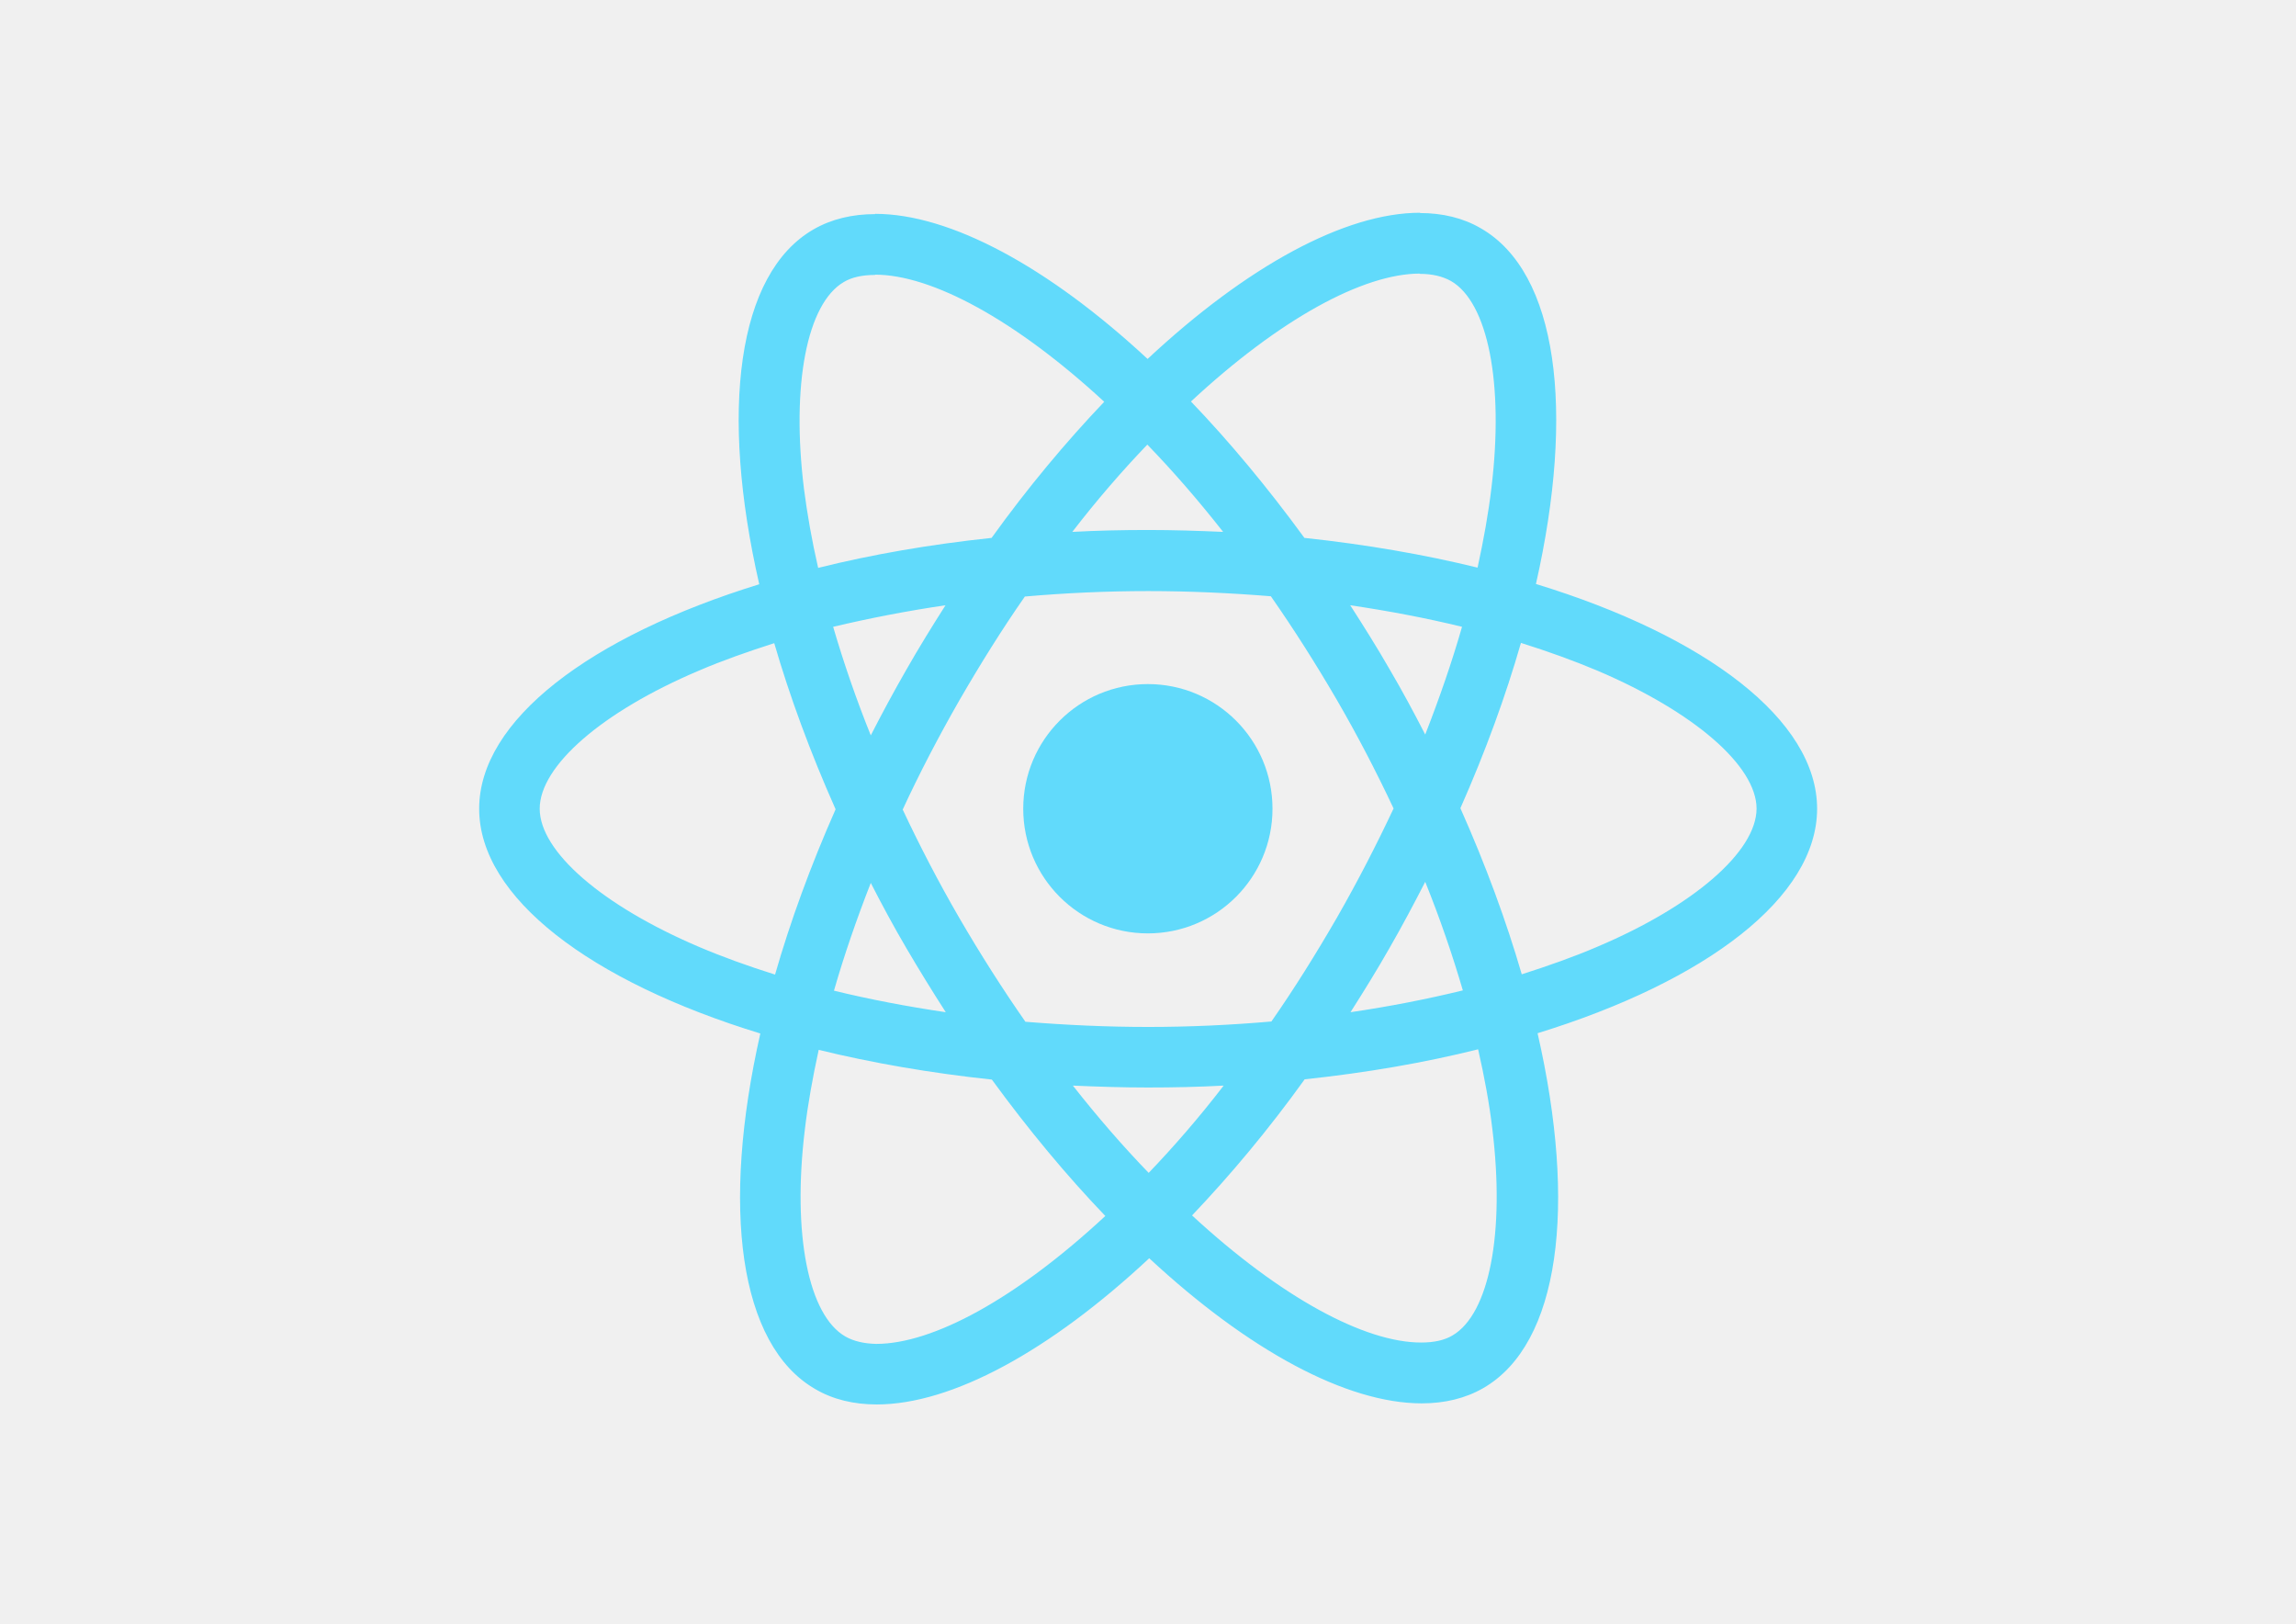
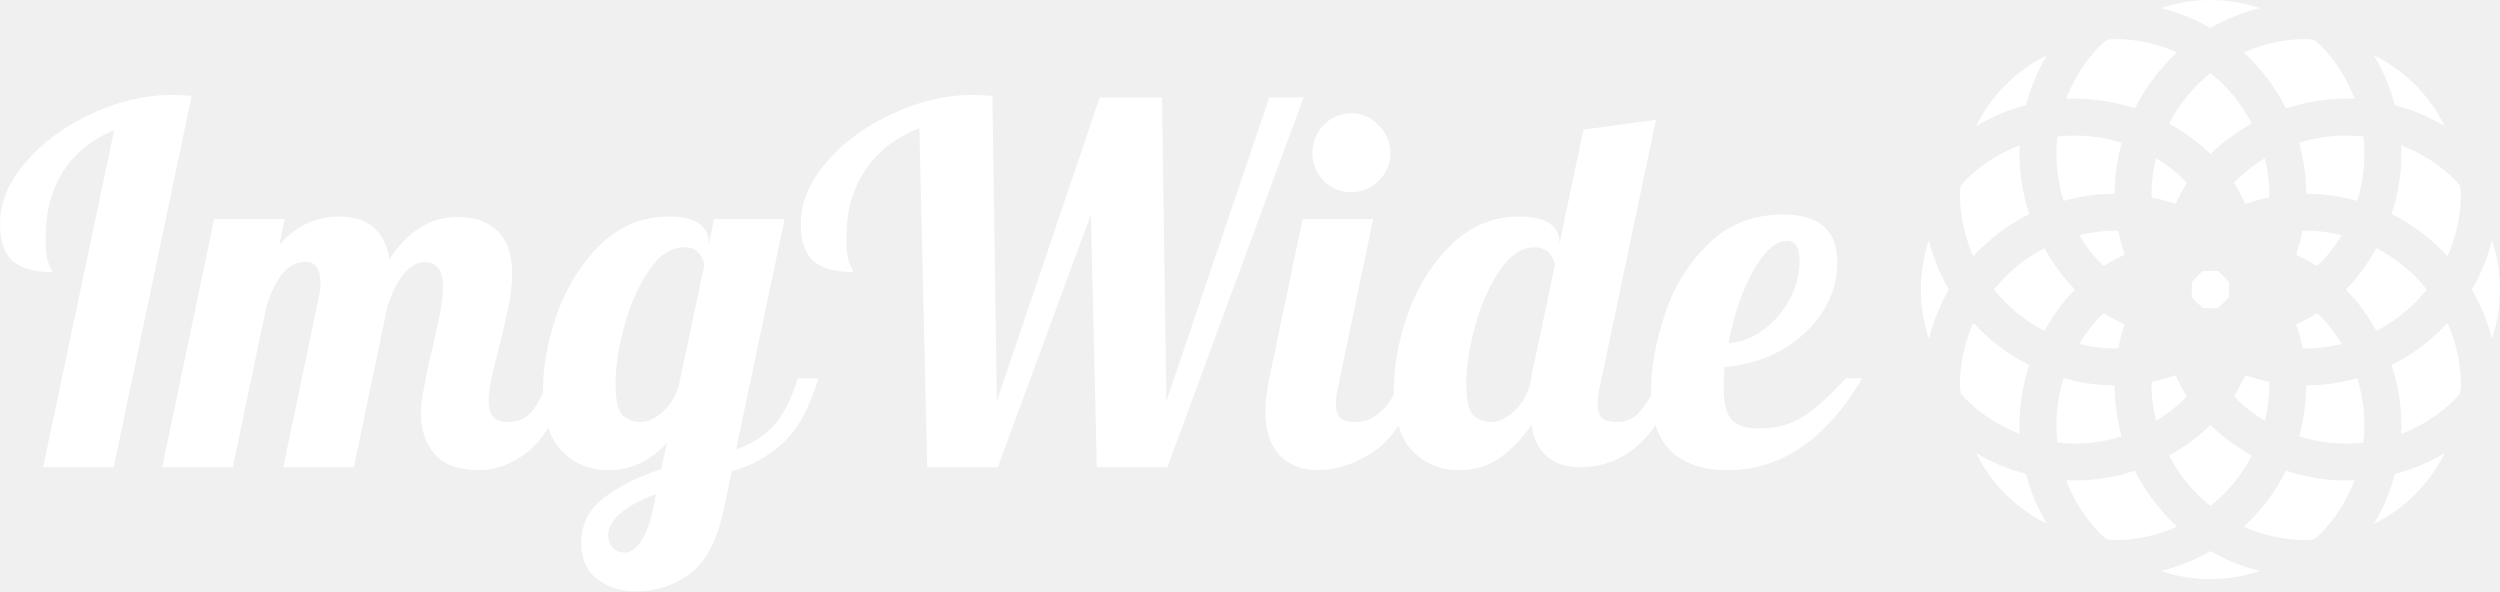
- <svg xmlns="http://www.w3.org/2000/svg" viewBox="0 0 841.9 595.3">
-   <g fill="#61DAFB">
-     <path d="M666.3 296.5c0-32.5-40.7-63.3-103.1-82.4 14.4-63.6 8-114.2-20.2-130.4-6.5-3.8-14.1-5.6-22.4-5.6v22.3c4.6 0 8.3.9 11.4 2.6 13.6 7.8 19.5 37.5 14.9 75.7-1.1 9.4-2.9 19.3-5.1 29.4-19.6-4.8-41-8.5-63.5-10.9-13.5-18.5-27.5-35.3-41.6-50 32.6-30.3 63.2-46.9 84-46.9V78c-27.5 0-63.5 19.6-99.9 53.6-36.4-33.8-72.4-53.2-99.9-53.2v22.3c20.7 0 51.4 16.5 84 46.6-14 14.7-28 31.4-41.3 49.9-22.6 2.4-44 6.1-63.6 11-2.3-10-4-19.7-5.2-29-4.7-38.2 1.1-67.9 14.6-75.8 3-1.8 6.9-2.6 11.5-2.6V78.5c-8.4 0-16 1.8-22.6 5.6-28.1 16.2-34.4 66.7-19.9 130.1-62.2 19.2-102.7 49.9-102.7 82.3 0 32.5 40.7 63.3 103.1 82.4-14.4 63.6-8 114.2 20.2 130.4 6.5 3.8 14.1 5.6 22.5 5.6 27.5 0 63.5-19.6 99.9-53.6 36.4 33.8 72.4 53.2 99.9 53.2 8.4 0 16-1.8 22.6-5.6 28.1-16.2 34.4-66.7 19.9-130.1 62-19.1 102.5-49.9 102.5-82.3zm-130.2-66.7c-3.7 12.9-8.3 26.2-13.5 39.5-4.1-8-8.4-16-13.1-24-4.6-8-9.5-15.8-14.4-23.4 14.2 2.1 27.9 4.7 41 7.9zm-45.8 106.5c-7.8 13.5-15.8 26.3-24.1 38.2-14.9 1.3-30 2-45.2 2-15.1 0-30.2-.7-45-1.9-8.3-11.9-16.4-24.6-24.2-38-7.6-13.1-14.5-26.4-20.8-39.8 6.2-13.4 13.2-26.8 20.7-39.9 7.8-13.5 15.8-26.3 24.1-38.2 14.9-1.3 30-2 45.2-2 15.1 0 30.2.7 45 1.9 8.3 11.9 16.4 24.6 24.2 38 7.6 13.1 14.5 26.4 20.8 39.8-6.3 13.4-13.2 26.8-20.7 39.9zm32.3-13c5.4 13.4 10 26.8 13.8 39.8-13.1 3.2-26.9 5.9-41.2 8 4.9-7.7 9.8-15.6 14.4-23.7 4.6-8 8.9-16.1 13-24.1zM421.2 430c-9.3-9.6-18.6-20.3-27.8-32 9 .4 18.2.7 27.5.7 9.4 0 18.7-.2 27.8-.7-9 11.7-18.3 22.4-27.5 32zm-74.4-58.9c-14.2-2.1-27.9-4.7-41-7.9 3.7-12.9 8.3-26.2 13.5-39.5 4.1 8 8.4 16 13.1 24 4.7 8 9.5 15.8 14.4 23.4zM420.7 163c9.3 9.6 18.6 20.3 27.8 32-9-.4-18.2-.7-27.5-.7-9.4 0-18.7.2-27.8.7 9-11.7 18.3-22.4 27.5-32zm-74 58.9c-4.9 7.7-9.8 15.6-14.4 23.7-4.6 8-8.9 16-13 24-5.4-13.4-10-26.8-13.8-39.8 13.1-3.1 26.9-5.8 41.2-7.9zm-90.5 125.2c-35.4-15.1-58.3-34.9-58.3-50.6 0-15.7 22.9-35.6 58.3-50.6 8.6-3.7 18-7 27.7-10.1 5.7 19.6 13.2 40 22.5 60.9-9.2 20.8-16.6 41.1-22.2 60.6-9.9-3.1-19.3-6.5-28-10.2zM310 490c-13.6-7.8-19.5-37.5-14.9-75.7 1.1-9.4 2.9-19.3 5.1-29.4 19.6 4.8 41 8.5 63.5 10.9 13.5 18.5 27.5 35.3 41.6 50-32.6 30.3-63.2 46.9-84 46.9-4.5-.1-8.3-1-11.3-2.7zm237.2-76.2c4.7 38.2-1.1 67.9-14.6 75.8-3 1.8-6.9 2.6-11.5 2.6-20.7 0-51.4-16.5-84-46.6 14-14.7 28-31.4 41.3-49.9 22.6-2.4 44-6.1 63.6-11 2.3 10.1 4.1 19.8 5.2 29.1zm38.5-66.7c-8.6 3.7-18 7-27.7 10.1-5.7-19.6-13.2-40-22.5-60.9 9.2-20.8 16.6-41.1 22.2-60.6 9.9 3.1 19.3 6.5 28.1 10.2 35.4 15.1 58.3 34.9 58.3 50.6-.1 15.7-23 35.6-58.4 50.6zM320.8 78.4z" />
-     <circle cx="420.9" cy="296.5" r="45.7" />
-     <path d="M520.5 78.1z" />
+ <svg xmlns="http://www.w3.org/2000/svg" viewBox="-3437.542 -1408.001 9946.12 2352.368">
+   <g transform="matrix(30.325, 0, 0, 30.325, 3825.141, -1787.443)">
+     <g>
+       <path d="M74.265,60.41c0.964,2.929,1.401,5.966,1.261,9.015c2.584-0.989,5.013-2.49,7.095-4.572c0.244-0.244,0.41-0.527,0.637-0.78   c0.018-0.341,0.105-0.659,0.105-1.004c0-2.924-0.646-5.691-1.764-8.203C79.522,57.139,77.045,59.022,74.265,60.41z" style="fill: #ffffff;" />
+       <path d="M54.863,81.605c2.509,1.112,5.276,1.759,8.2,1.759c0.349,0,0.664-0.085,1.004-0.103c0.253-0.227,0.541-0.393,0.781-0.637   c2.08-2.085,3.585-4.516,4.572-7.104c-3.049,0.14-6.086-0.292-9.01-1.257C59.022,77.049,57.137,79.528,54.863,81.605z" style="fill: #ffffff;" />
+       <path d="M40.588,74.265c-2.925,0.965-5.965,1.396-9.013,1.257c0.988,2.588,2.49,5.023,4.573,7.104   c0.242,0.244,0.528,0.41,0.779,0.637c0.339,0.018,0.661,0.103,1.003,0.103c2.926,0,5.691-0.646,8.202-1.759   C43.861,79.528,41.976,77.049,40.588,74.265z" style="fill: #ffffff;" />
+       <path d="M26.731,60.41c-2.781-1.388-5.26-3.271-7.337-5.545c-1.112,2.512-1.758,5.279-1.758,8.203c0,0.345,0.085,0.663,0.1,1.004   c0.229,0.253,0.395,0.536,0.639,0.78c2.082,2.082,4.515,3.583,7.098,4.572C25.333,66.376,25.767,63.339,26.731,60.41z" style="fill: #ffffff;" />
+       <path d="M26.731,40.592c-0.964-2.929-1.398-5.966-1.259-9.016c-2.583,0.989-5.014,2.491-7.098,4.572   c-0.244,0.245-0.41,0.528-0.639,0.781c-0.015,0.341-0.1,0.659-0.1,1.004c0,2.924,0.646,5.69,1.76,8.205   C21.471,43.863,23.95,41.979,26.731,40.592z" style="fill: #ffffff;" />
+       <path d="M46.132,19.397c-2.511-1.114-5.275-1.76-8.202-1.76c-0.342,0-0.664,0.084-1.003,0.102   c-0.251,0.228-0.537,0.393-0.779,0.638c-2.083,2.08-3.585,4.515-4.573,7.103c3.048-0.14,6.088,0.293,9.013,1.257   C41.976,23.952,43.861,21.475,46.132,19.397z" style="fill: #ffffff;" />
+       <path d="M60.41,26.736c2.924-0.964,5.961-1.396,9.01-1.257c-0.99-2.588-2.492-5.017-4.572-7.103   c-0.24-0.245-0.528-0.41-0.781-0.638c-0.34-0.018-0.659-0.102-1.004-0.102c-2.924,0-5.691,0.646-8.2,1.76   C57.137,21.475,59.022,23.952,60.41,26.736z" style="fill: #ffffff;" />
+       <path d="M82.621,36.148c-2.082-2.081-4.511-3.583-7.095-4.572c0.14,3.05-0.297,6.087-1.261,9.016   c2.78,1.388,5.257,3.271,7.334,5.547c1.117-2.515,1.764-5.281,1.764-8.205c0-0.345-0.088-0.663-0.105-1.004   C83.031,36.677,82.865,36.394,82.621,36.148z" style="fill: #ffffff;" />
+       <path d="M58.228,63.068c0-0.166-0.048-0.319-0.052-0.484c-1.061-0.21-2.09-0.498-3.099-0.834c-0.462,0.921-0.89,1.851-1.469,2.719   c0.113,0.122,0.19,0.267,0.309,0.384c1.143,1.14,2.404,2.069,3.718,2.881C57.993,66.228,58.228,64.683,58.228,63.068z" style="fill: #ffffff;" />
+       <path d="M43.362,67.733c1.313-0.812,2.574-1.741,3.715-2.881c0.12-0.117,0.199-0.262,0.312-0.384   c-0.581-0.868-1.008-1.798-1.471-2.719c-1.008,0.336-2.038,0.624-3.1,0.834c-0.002,0.165-0.048,0.318-0.048,0.484   C42.771,64.683,43.006,66.228,43.362,67.733z" style="fill: #ffffff;" />
+       <path d="M36.148,53.922c-1.139,1.14-2.068,2.4-2.88,3.717c1.503,0.355,3.051,0.59,4.663,0.59c0.166,0,0.318-0.044,0.484-0.048   c0.209-1.06,0.495-2.094,0.833-3.102c-0.918-0.463-1.848-0.886-2.716-1.471C36.411,53.726,36.269,53.805,36.148,53.922z" style="fill: #ffffff;" />
+       <path d="M38.415,42.821c-0.166-0.006-0.319-0.05-0.484-0.05c-1.612,0-3.159,0.236-4.663,0.591c0.812,1.318,1.739,2.578,2.88,3.717   c0.12,0.118,0.262,0.196,0.384,0.314c0.868-0.583,1.797-1.008,2.716-1.471C38.91,44.916,38.625,43.881,38.415,42.821z" style="fill: #ffffff;" />
+       <path d="M42.771,37.934c0,0.166,0.046,0.318,0.048,0.484c1.062,0.21,2.092,0.498,3.1,0.834c0.462-0.921,0.89-1.851,1.471-2.719   c-0.113-0.123-0.192-0.267-0.312-0.385c-1.141-1.139-2.402-2.066-3.715-2.879C43.006,34.774,42.771,36.319,42.771,37.934z" style="fill: #ffffff;" />
+       <path d="M57.635,33.27c-1.314,0.812-2.575,1.74-3.718,2.879c-0.118,0.118-0.195,0.262-0.309,0.385   c0.579,0.868,1.007,1.798,1.469,2.719c1.008-0.336,2.038-0.624,3.099-0.834c0.004-0.166,0.052-0.318,0.052-0.484   C58.228,36.319,57.993,34.774,57.635,33.27z" style="fill: #ffffff;" />
+       <path d="M63.063,42.771c-0.166,0-0.314,0.044-0.48,0.05c-0.209,1.06-0.498,2.095-0.838,3.102c0.921,0.463,1.851,0.888,2.719,1.471   c0.122-0.118,0.266-0.196,0.384-0.314c1.139-1.139,2.067-2.398,2.883-3.717C66.226,43.008,64.678,42.771,63.063,42.771z" style="fill: #ffffff;" />
+       <path d="M48.074,49.493c-0.035,0.676-0.035,1.339,0,2.012c0.452,0.502,0.921,0.969,1.42,1.423c0.671,0.034,1.335,0.034,2.007,0   c0.5-0.454,0.972-0.926,1.423-1.423c0.035-0.673,0.033-1.336,0-2.008c-0.451-0.502-0.921-0.969-1.42-1.423   c-0.673-0.035-1.34-0.035-2.012,0C48.995,48.528,48.524,48.995,48.074,49.493z" style="fill: #ffffff;" />
+       <path d="M64.464,53.608c-0.868,0.585-1.798,1.008-2.719,1.471c0.34,1.008,0.628,2.042,0.838,3.102   c0.166,0.004,0.314,0.048,0.48,0.048c1.615,0,3.163-0.234,4.668-0.59c-0.816-1.316-1.745-2.577-2.883-3.717   C64.73,53.805,64.586,53.726,64.464,53.608z" style="fill: #ffffff;" />
+       <path d="M72.271,55.926c2.583-1.327,4.827-3.173,6.615-5.425c-1.788-2.252-4.031-4.098-6.615-5.425   c-1.091,1.929-2.357,3.784-3.998,5.425C69.914,52.142,71.179,53.996,72.271,55.926z" style="fill: #ffffff;" />
+       <path d="M62.138,31.245c0.585,2.133,0.925,4.367,0.925,6.688c2.322,0,4.555,0.341,6.689,0.93c0.868-2.745,1.143-5.603,0.82-8.436   C67.74,30.104,64.879,30.375,62.138,31.245z" style="fill: #ffffff;" />
+       <path d="M50.498,22.11c-2.253,1.794-4.099,4.033-5.424,6.616c1.927,1.096,3.782,2.361,5.424,4.002   c1.644-1.641,3.498-2.906,5.426-4.002C54.597,26.144,52.752,23.904,50.498,22.11z" style="fill: #ffffff;" />
+       <path d="M37.931,37.934c0-2.321,0.34-4.556,0.927-6.688c-2.74-0.87-5.601-1.141-8.432-0.817c-0.323,2.833-0.05,5.69,0.817,8.436   C33.377,38.274,35.612,37.934,37.931,37.934z" style="fill: #ffffff;" />
+       <path d="M22.108,50.501c1.794,2.252,4.034,4.098,6.618,5.425c1.091-1.93,2.356-3.784,3.999-5.425   c-1.643-1.641-2.908-3.496-4.001-5.425C26.143,46.403,23.902,48.249,22.108,50.501z" style="fill: #ffffff;" />
+       <path d="M38.858,69.757c-0.587-2.133-0.927-4.367-0.927-6.688c-2.319,0-4.553-0.341-6.688-0.93   c-0.868,2.745-1.14,5.604-0.817,8.436C33.257,70.896,36.118,70.627,38.858,69.757z" style="fill: #ffffff;" />
+       <path d="M50.498,78.891c2.255-1.793,4.1-4.032,5.426-6.616c-1.929-1.095-3.782-2.36-5.426-4c-1.642,1.64-3.497,2.905-5.424,4   C46.401,74.858,48.245,77.098,50.498,78.891z" style="fill: #ffffff;" />
+       <path d="M63.063,63.068c0,2.321-0.34,4.556-0.925,6.688c2.741,0.87,5.602,1.139,8.435,0.817c0.323-2.832,0.048-5.695-0.82-8.436   C67.618,62.728,65.385,63.068,63.063,63.068z" style="fill: #ffffff;" />
+       <path d="M87.425,44.026c-0.571,2.304-1.457,4.476-2.614,6.475c1.157,1.999,2.043,4.177,2.614,6.475   C88.844,52.771,88.844,48.231,87.425,44.026z" style="fill: #ffffff;" />
+       <path d="M81.233,29.05c-1.981-4.041-5.244-7.301-9.286-9.282c1.249,2.063,2.147,4.268,2.745,6.541   C76.966,26.907,79.165,27.802,81.233,29.05z" style="fill: #ffffff;" />
+       <path d="M56.971,13.576c-4.204-1.418-8.742-1.418-12.947,0c2.3,0.571,4.473,1.453,6.473,2.614   C52.5,15.029,54.671,14.147,56.971,13.576z" style="fill: #ffffff;" />
+       <path d="M29.047,19.768c-4.042,1.981-7.301,5.241-9.284,9.282c2.066-1.248,4.268-2.143,6.541-2.741   C26.904,24.035,27.798,21.831,29.047,19.768z" style="fill: #ffffff;" />
+       <path d="M13.571,56.973c0.574-2.3,1.458-4.473,2.616-6.472c-1.159-1.999-2.04-4.171-2.616-6.472   C12.158,48.231,12.158,52.771,13.571,56.973z" style="fill: #ffffff;" />
+       <path d="M19.765,71.952c1.981,4.041,5.24,7.297,9.279,9.282c-1.248-2.068-2.141-4.269-2.741-6.542   C24.031,74.095,21.829,73.2,19.765,71.952z" style="fill: #ffffff;" />
+       <path d="M44.024,87.426c4.205,1.418,8.746,1.418,12.947,0c-2.3-0.572-4.472-1.453-6.474-2.614   C48.498,85.973,46.324,86.854,44.024,87.426z" style="fill: #ffffff;" />
+       <path d="M71.952,81.234c4.037-1.985,7.3-5.241,9.281-9.282c-2.068,1.248-4.267,2.143-6.541,2.74   C74.095,76.966,73.2,79.166,71.952,81.234z" style="fill: #ffffff;" />
+     </g>
+   </g>
+   <g style="" transform="matrix(1.380999, 0, 0, 1.290119, -1410.766, 614.0959)">
+     <g transform="matrix(1.411832, 0, 0, -1.530718, -1476.087, -126.6796)" style="">
+       <path d="M94 0L239 679Q172 652 135 596Q99 541 99 461Q99 424 106 409Q113 395 113 393Q59 393 32 415Q6 438 6 490Q6 554 58 614Q111 675 193 712Q275 750 357 750Q371 750 397 748L238 0L94 0ZM983 -6Q922 -6 893 26Q865 59 865 107Q865 128 870 154Q875 181 880 206Q886 231 888 238Q896 273 903 307Q910 341 910 362Q910 413 874 413Q848 413 828 387Q808 362 796 321L728 0L584 0L657 345Q660 357 660 370Q660 414 630 414Q602 414 581 388Q561 363 549 321L481 0L337 0L443 500L587 500L576 448Q627 505 698 505Q786 505 801 419Q856 504 940 504Q991 504 1021 476Q1051 448 1051 391Q1051 362 1044 326Q1037 291 1024 240Q1016 209 1009 179Q1003 150 1003 133Q1003 113 1012 102Q1021 91 1043 91Q1073 91 1091 112Q1109 134 1127 179L1169 179Q1132 69 1083 31Q1035 -6 983 -6ZM1304 -250Q1256 -250 1224 -225Q1192 -200 1192 -153Q1192 -96 1238 -62Q1284 -27 1355 -4L1367 49Q1316 -6 1247 -6Q1190 -6 1152 33Q1114 72 1114 155Q1114 229 1143 310Q1173 392 1231 448Q1290 505 1371 505Q1412 505 1432 491Q1452 477 1452 454L1452 448L1463 500L1607 500L1508 36Q1556 52 1585 84Q1614 116 1634 179L1676 179Q1649 90 1603 48Q1557 7 1499 -8L1484 -80Q1464 -177 1415 -214Q1366 -250 1304 -250ZM1312 91Q1335 91 1359 112Q1383 133 1392 169L1443 406Q1443 418 1433 430Q1423 443 1402 443Q1362 443 1330 396Q1298 350 1280 284Q1262 219 1262 169Q1262 119 1276 105Q1291 91 1312 91ZM1281 -172Q1298 -172 1314 -149Q1330 -126 1339 -83L1345 -54Q1247 -90 1247 -139Q1247 -152 1256 -162Q1265 -172 1281 -172ZM1898 0L1882 683Q1811 656 1772 599Q1733 543 1733 461Q1733 424 1740 409Q1747 395 1747 393Q1693 393 1666 415Q1640 438 1640 490Q1640 554 1692 614Q1745 675 1827 712Q1909 750 1991 750Q2005 750 2031 748L2040 133L2250 745L2377 745L2386 133L2596 745L2666 745L2388 0L2244 0L2232 509L2042 0L1898 0ZM2763 554Q2730 554 2707 577Q2684 600 2684 633Q2684 666 2707 689Q2730 713 2763 713Q2796 713 2819 689Q2843 666 2843 633Q2843 600 2819 577Q2796 554 2763 554ZM2695 -6Q2647 -6 2617 24Q2588 54 2588 114Q2588 139 2596 179L2664 500L2808 500L2736 160Q2732 145 2732 128Q2732 108 2741 99Q2751 91 2773 91Q2802 91 2827 115Q2852 140 2863 179L2905 179Q2868 71 2810 32Q2752 -6 2695 -6ZM2983 -6Q2926 -6 2888 33Q2850 72 2850 155Q2850 229 2879 310Q2909 392 2967 448Q3026 505 3107 505Q3148 505 3168 491Q3188 477 3188 454L3188 450L3237 680L3385 700L3270 160Q3266 145 3266 128Q3266 108 3275 99Q3285 91 3307 91Q3335 91 3355 115Q3376 139 3388 179L3430 179Q3369 0 3229 0Q3188 0 3162 22Q3137 44 3131 86Q3105 46 3068 20Q3032 -6 2983 -6ZM3048 91Q3072 91 3096 113Q3121 135 3130 174L3130 179L3179 408Q3170 443 3138 443Q3098 443 3066 396Q3034 350 3016 284Q2998 219 2998 169Q2998 119 3012 105Q3027 91 3048 91ZM3531 -6Q3457 -6 3416 32Q3375 71 3375 153Q3375 222 3402 305Q3429 388 3490 448Q3551 509 3645 509Q3755 509 3755 413Q3755 357 3723 310Q3691 263 3638 234Q3585 206 3525 202Q3523 172 3523 162Q3523 113 3540 95Q3557 78 3595 78Q3649 78 3687 103Q3726 128 3772 179L3806 179Q3695 -6 3531 -6ZM3533 250Q3570 252 3603 276Q3637 300 3657 337Q3678 374 3678 415Q3678 456 3653 456Q3617 456 3582 393Q3548 330 3533 250Z" style="fill: #ffffff;" />
+     </g>
  </g>
</svg>
